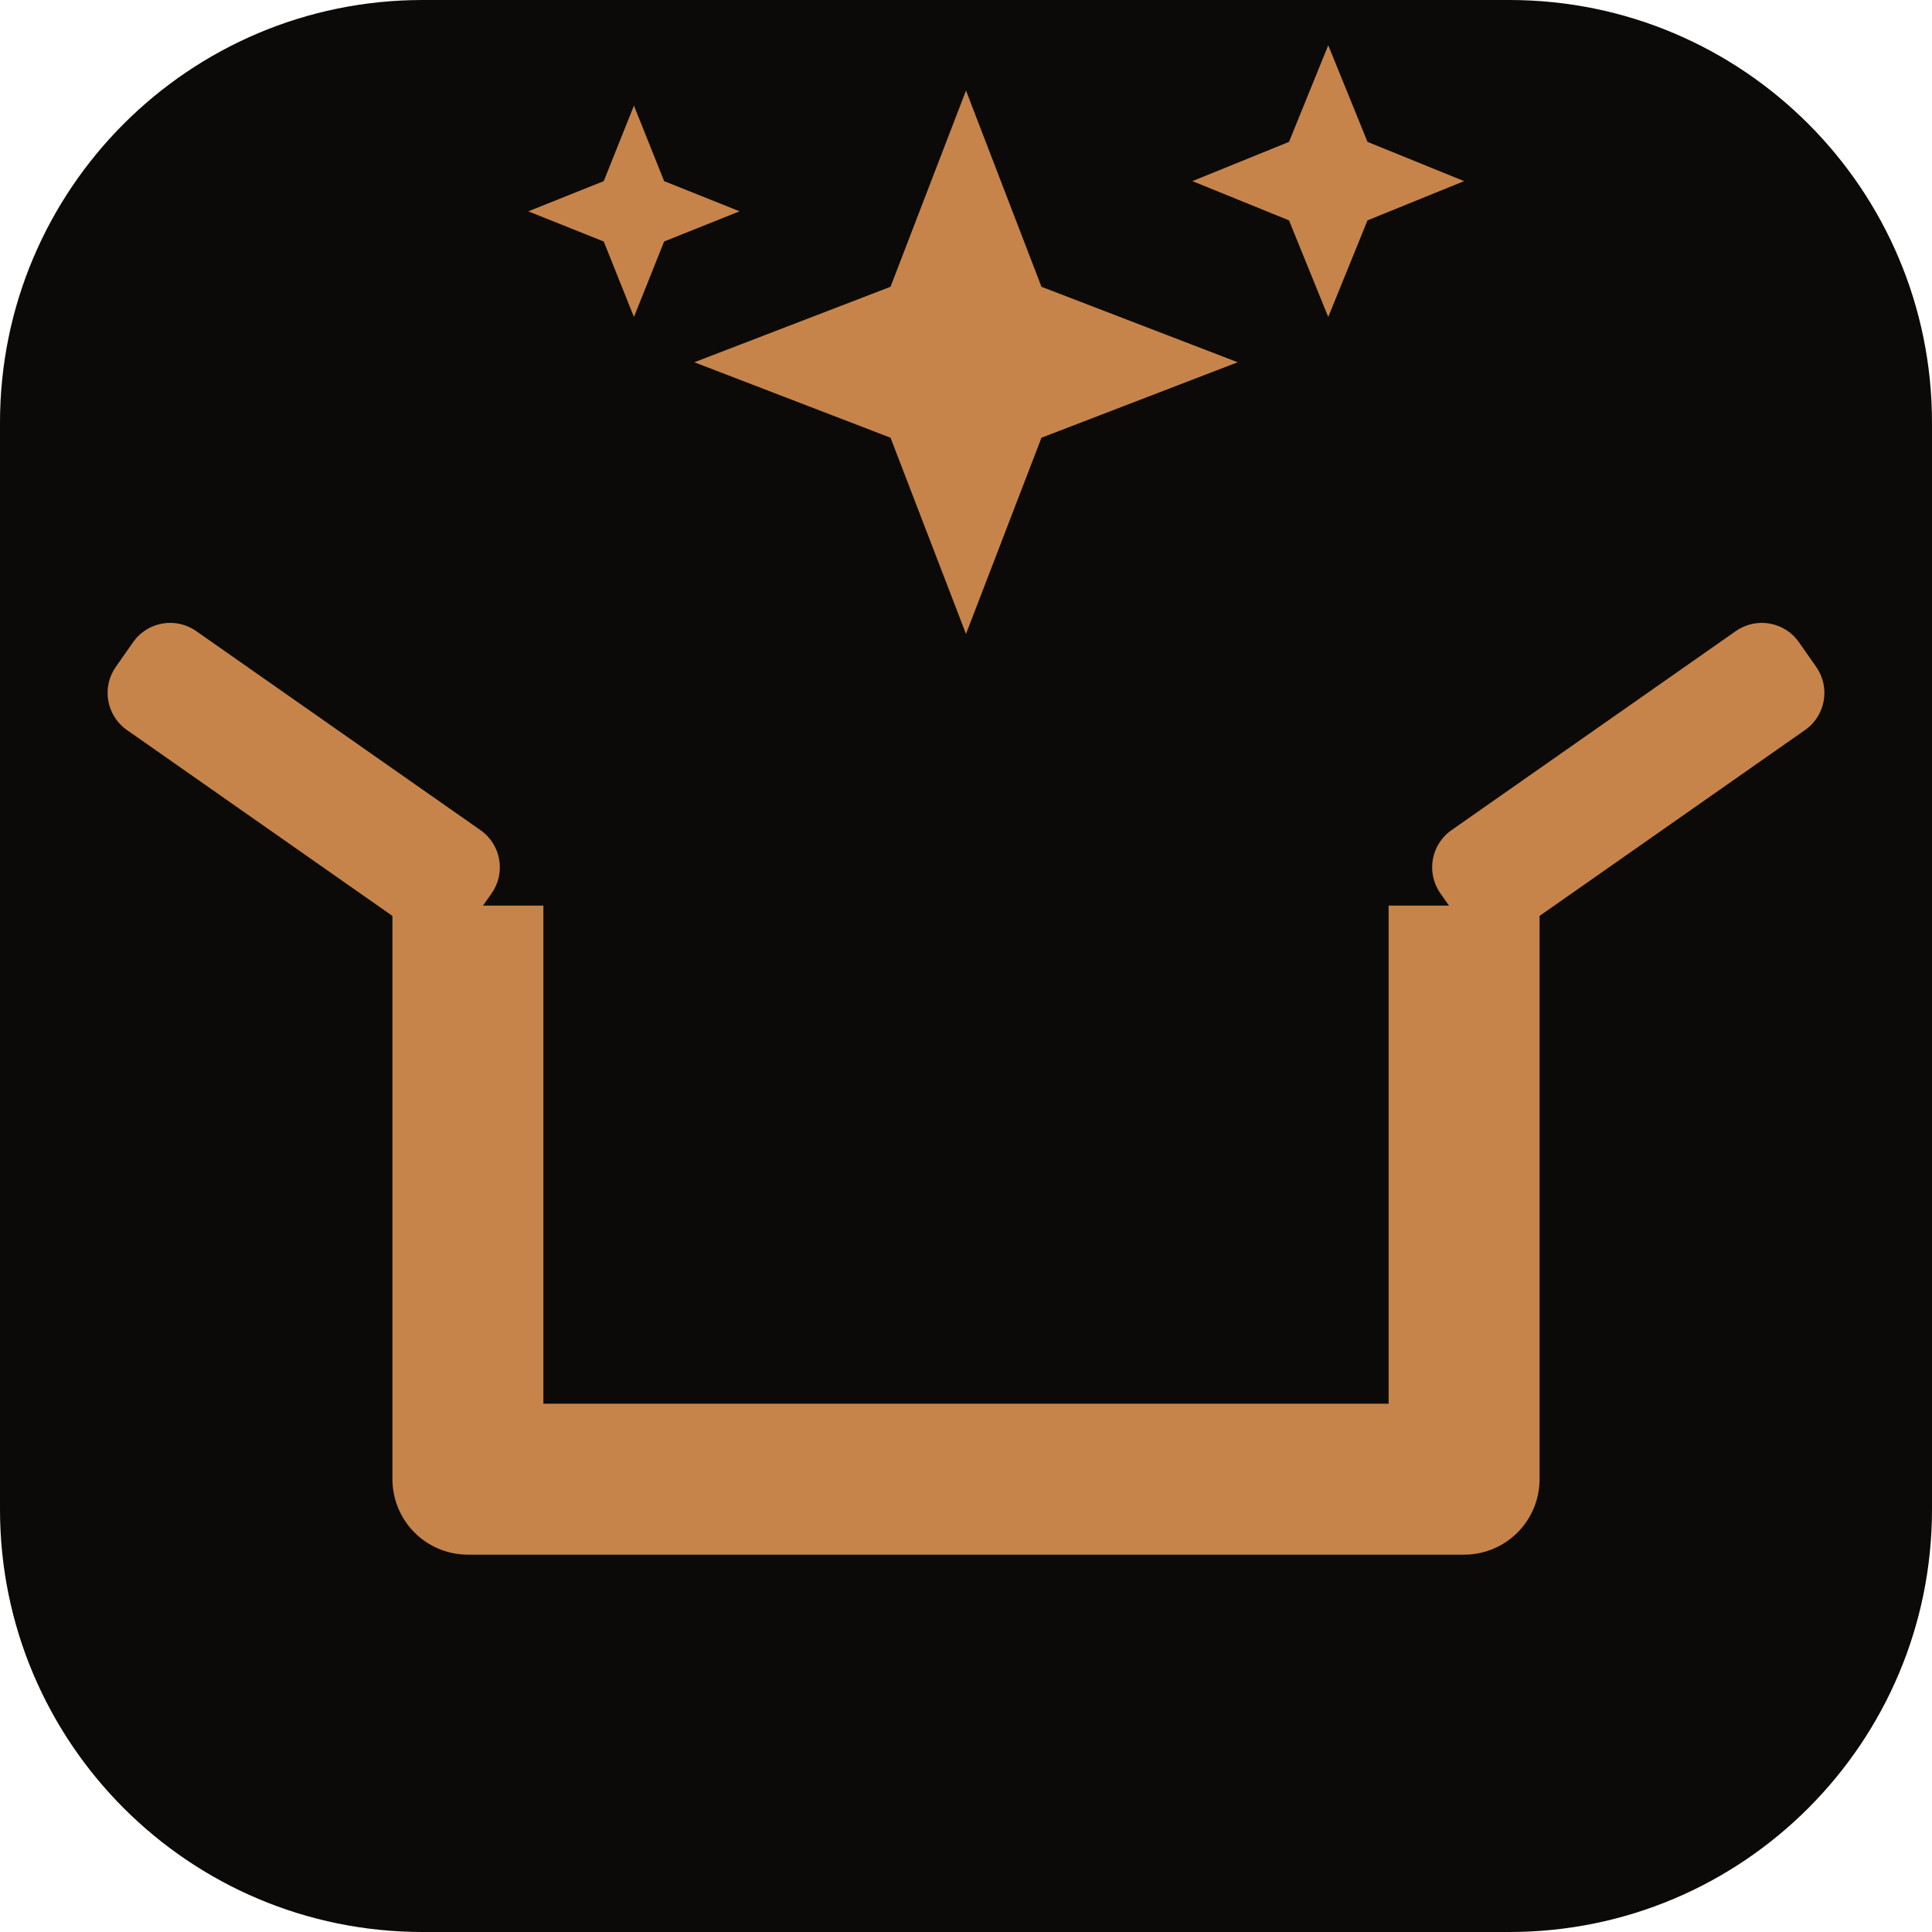
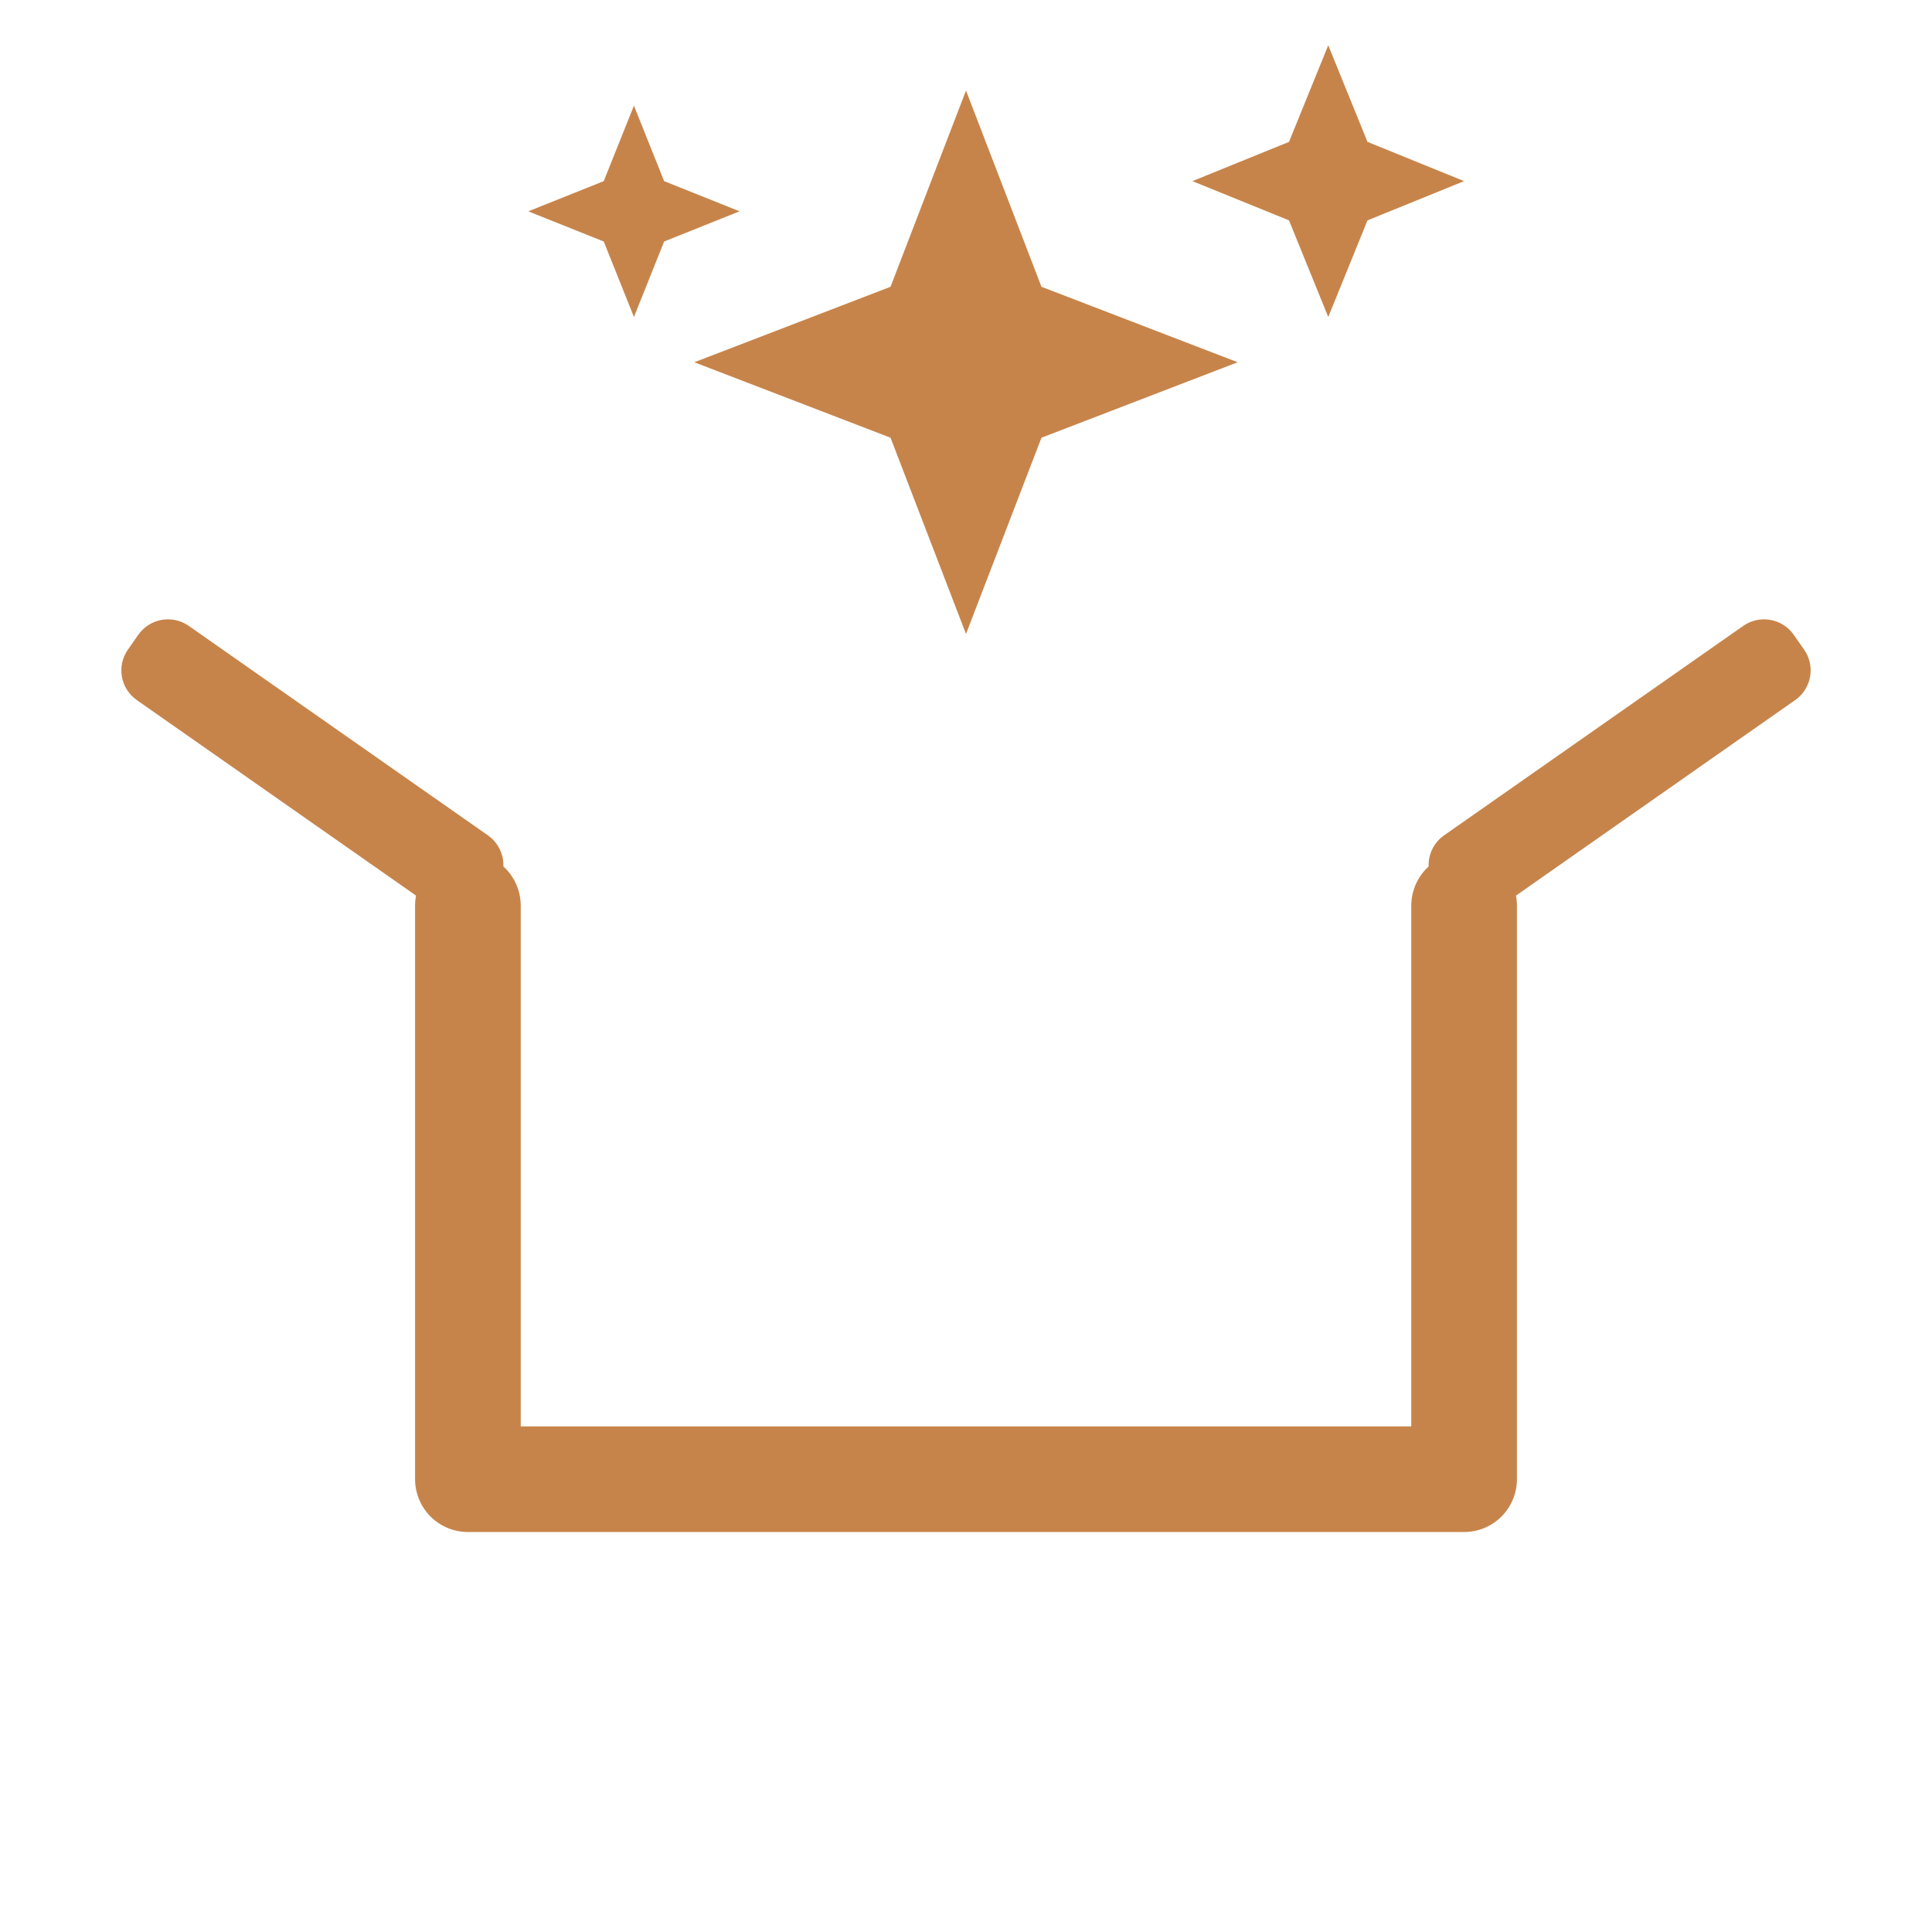
- <svg xmlns="http://www.w3.org/2000/svg" width="64" height="64" viewBox="0 0 64 64">
-   <rect width="64" height="64" rx="14" fill="#0C0A08" />
+ <svg xmlns="http://www.w3.org/2000/svg" width="64" height="64" viewBox="0 0 64 64" fill="none">
  <g transform="rotate(35 16 30)">
-     <rect x="1.5" y="28" width="14.5" height="4" rx="1.5" fill="#C7844A" />
+     <rect x="1.5" y="28" width="14.5" height="3" rx="1.2" fill="#C7844A" />
  </g>
-   <path d="M15.5 30 V49 H48.5 V30" fill="none" stroke="#C7844A" stroke-width="5" stroke-linejoin="round" />
+   <path d="M15.5 30 V49 H48.5 V30" fill="none" stroke="#C7844A" stroke-width="3.5" stroke-linejoin="round" stroke-linecap="round" />
  <g transform="rotate(-35 48 30)">
-     <rect x="48" y="28" width="14.5" height="4" rx="1.5" fill="#C7844A" />
+     <rect x="48" y="28" width="14.5" height="3" rx="1.2" fill="#C7844A" />
  </g>
  <polygon points="32,3 34.5,9.5 41,12 34.5,14.5 32,21 29.5,14.5 23,12 29.5,9.5" fill="#C7844A" />
  <polygon points="44,1.5 45.3,4.7 48.5,6 45.3,7.3 44,10.5 42.7,7.3 39.5,6 42.7,4.7" fill="#C7844A" />
  <polygon points="21,3.5 22,6 24.5,7 22,8 21,10.5 20,8 17.5,7 20,6" fill="#C7844A" />
</svg>
